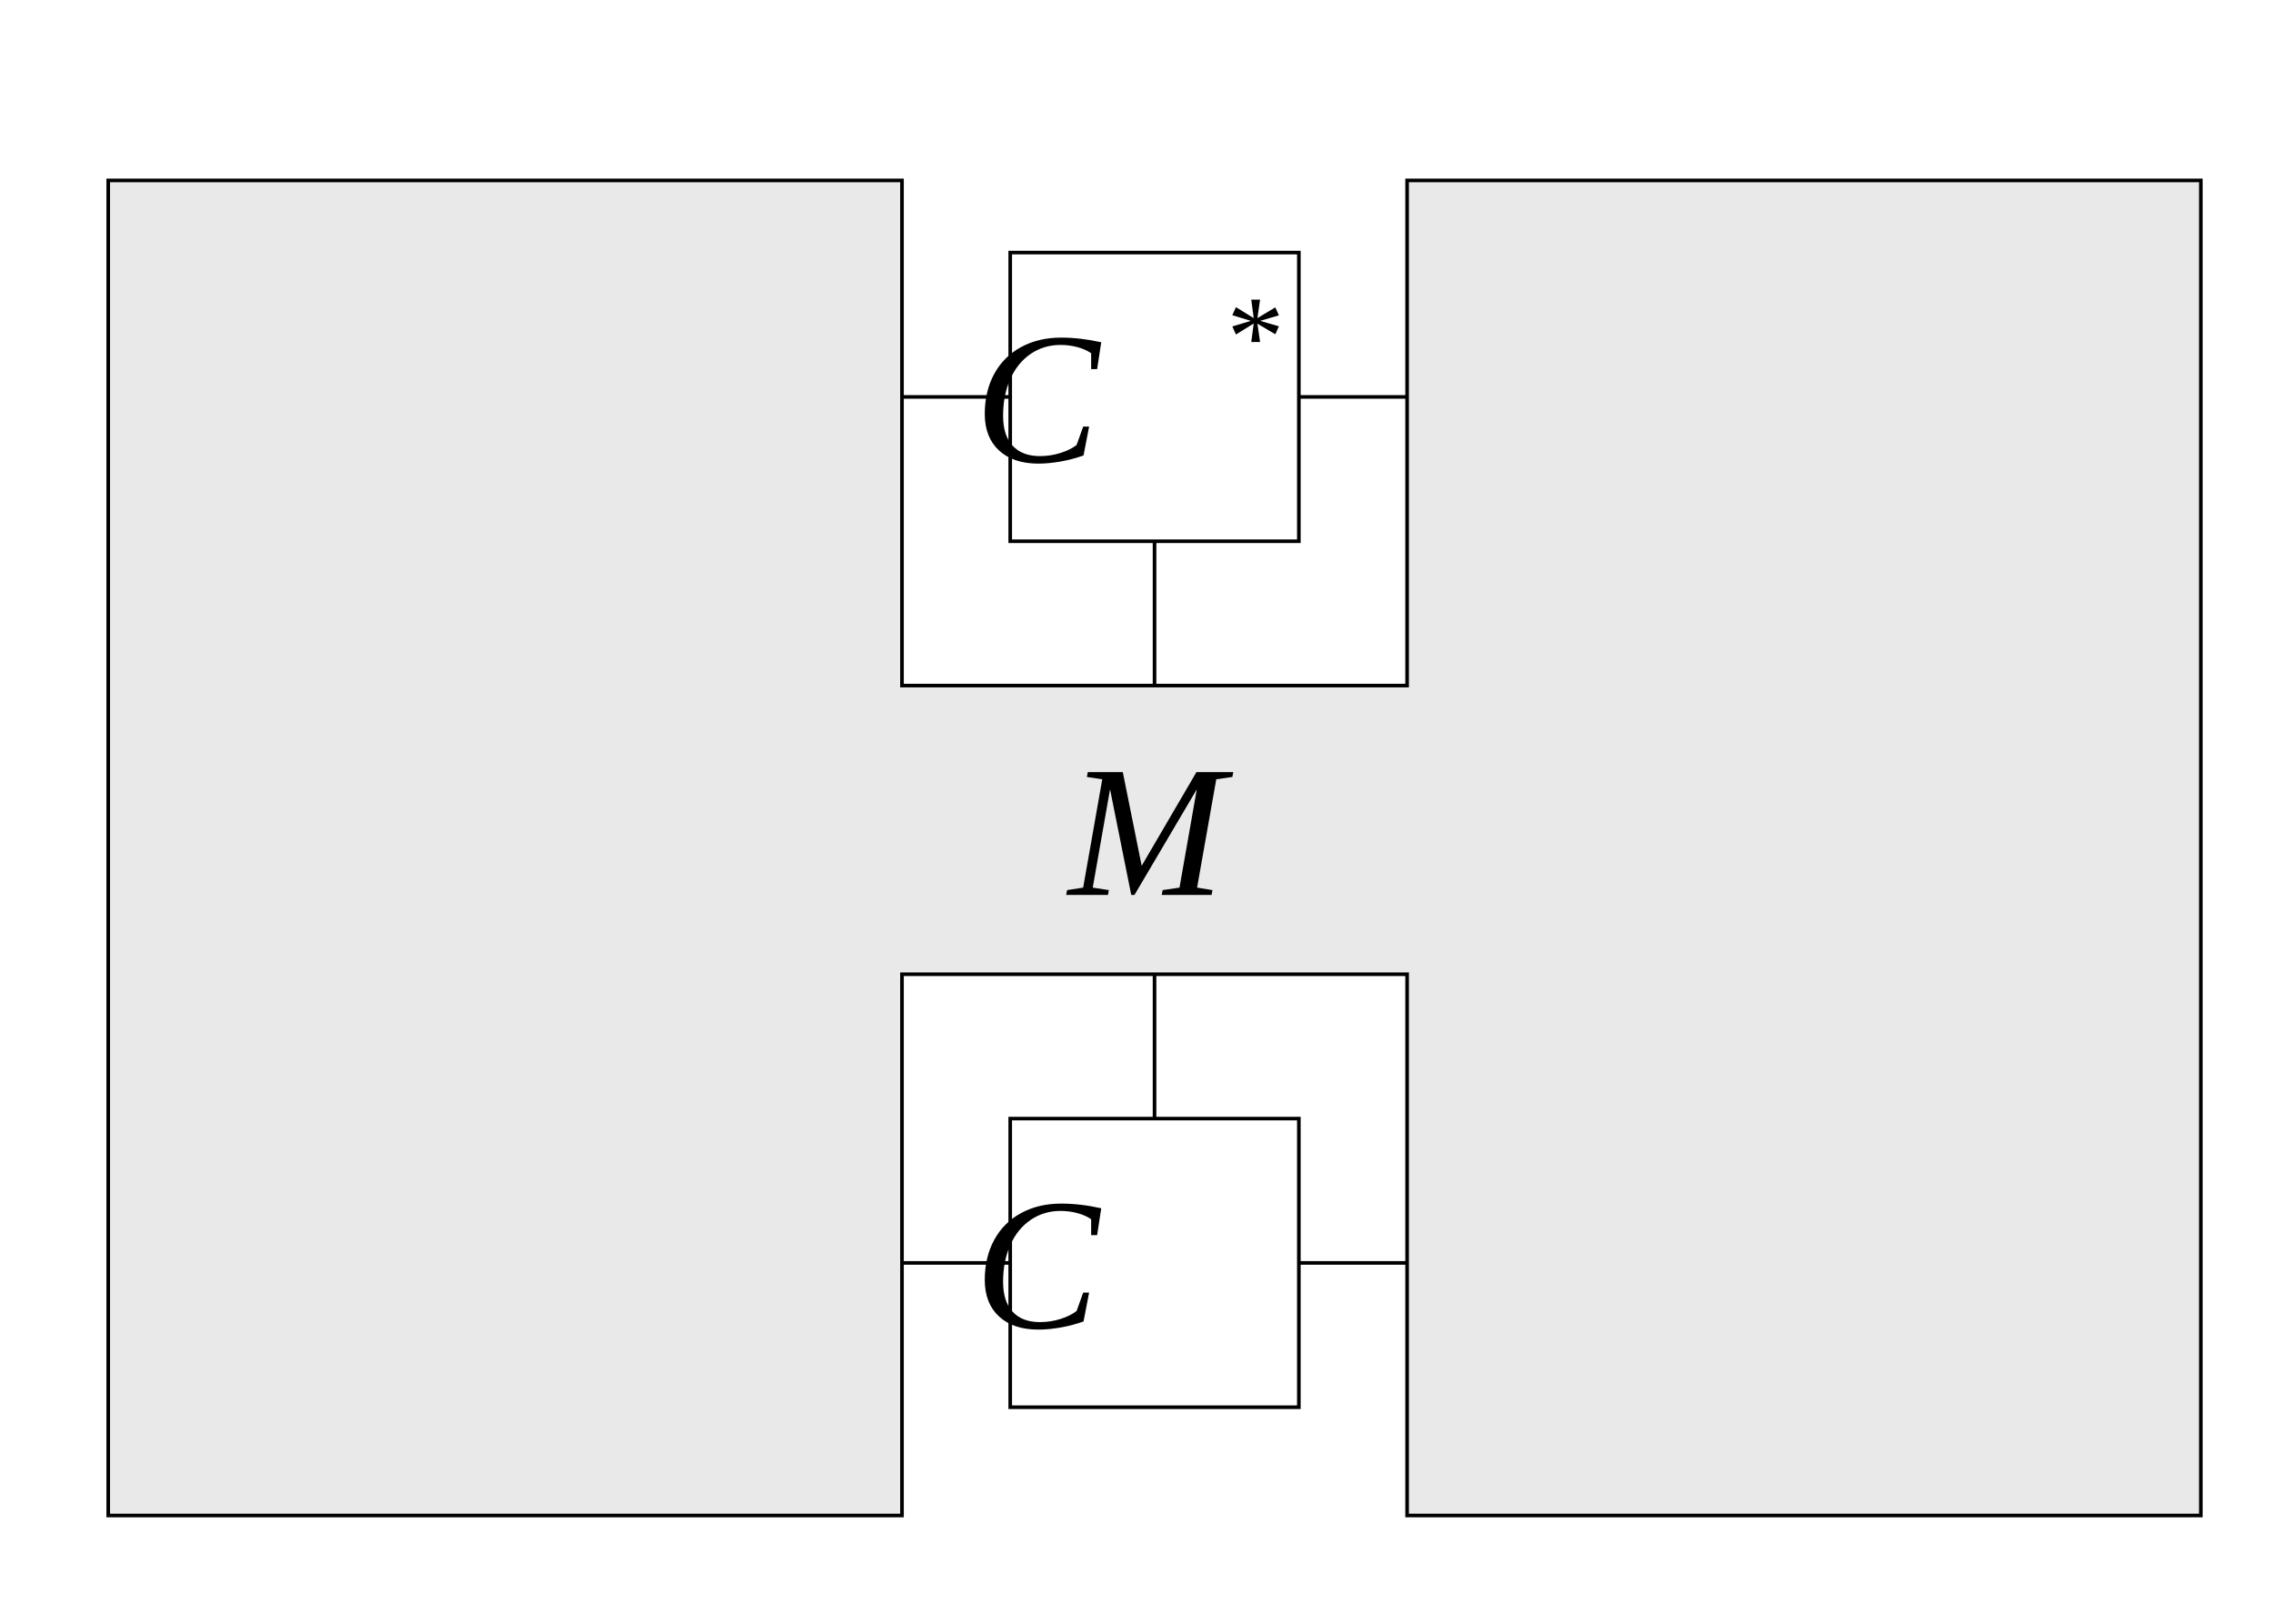
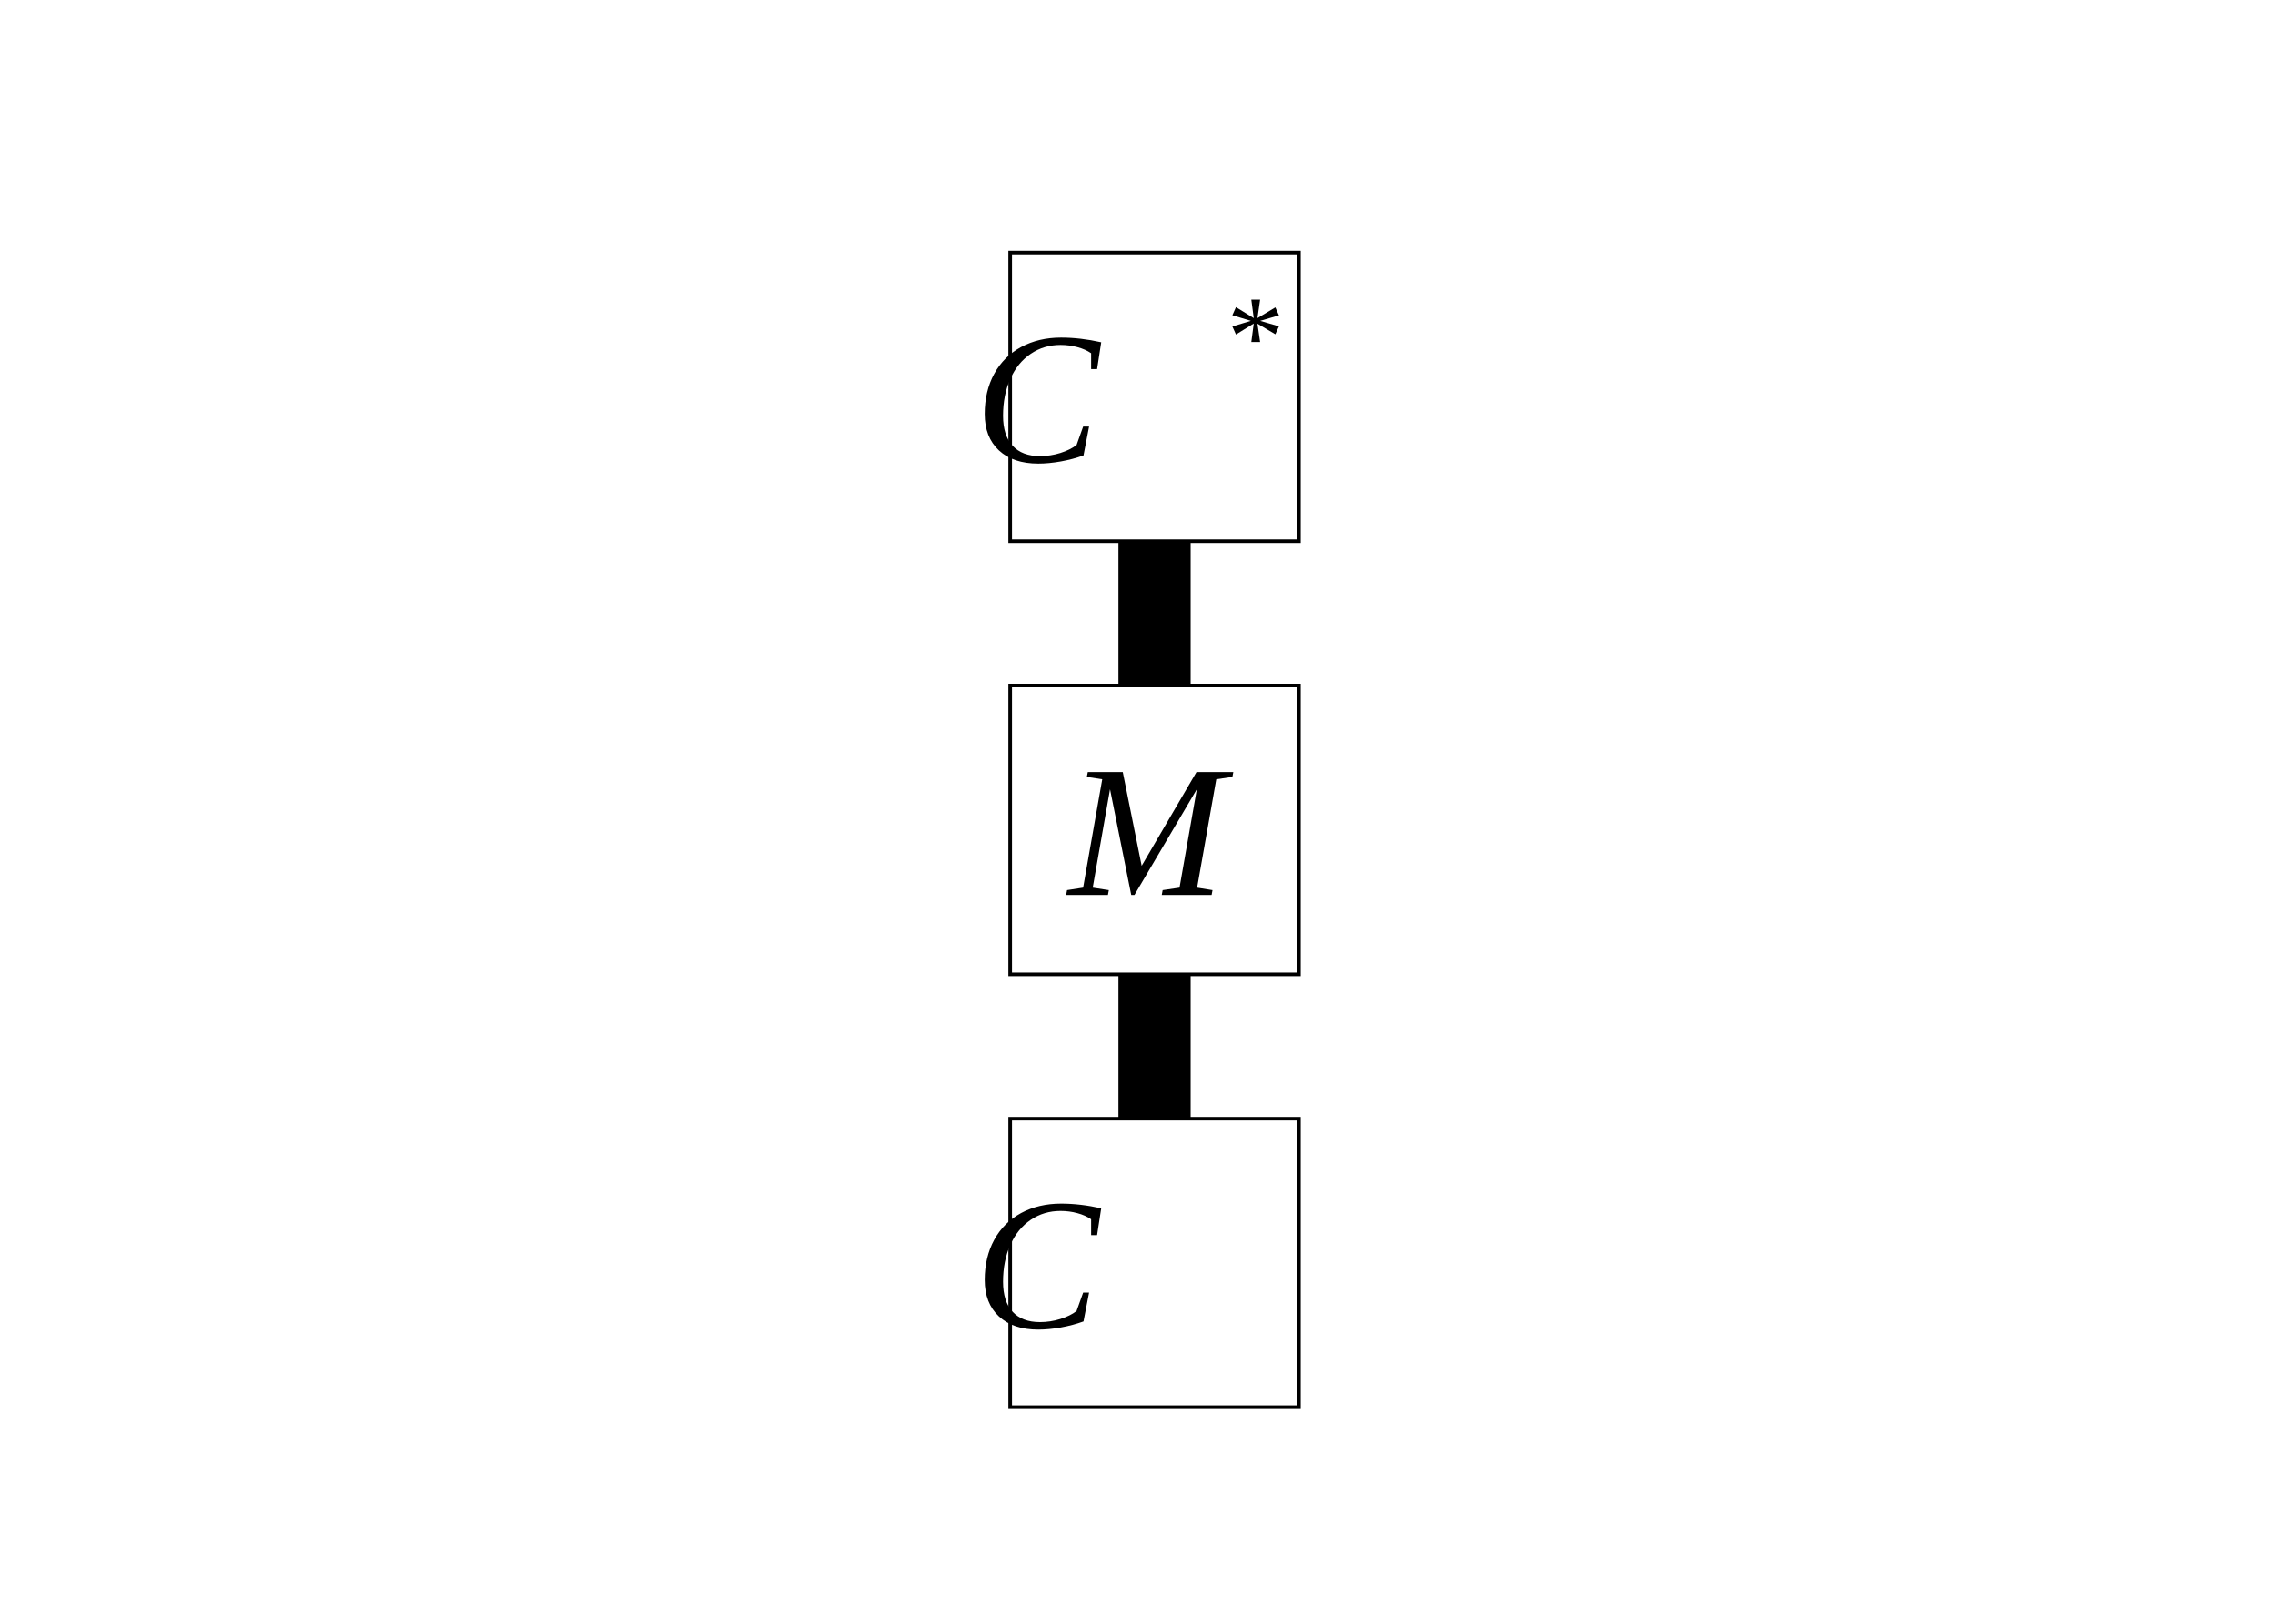
<svg xmlns="http://www.w3.org/2000/svg" width="630" height="450" id="svg2" version="1.0">
  <defs id="defs4">
    <marker orient="auto" refY="0.0" refX="0.0" id="Arrow2Mend" style="overflow:visible;">
      <path id="path4926" style="font-size:12.0;fill-rule:evenodd;stroke-width:0.625;stroke-linejoin:round;" d="M 8.719,4.034 L -2.207,0.016 L 8.719,-4.002 C 6.973,-1.63 6.983,1.616 8.719,4.034 z " transform="scale(0.6) rotate(180) translate(0,0)" />
    </marker>
    <marker orient="auto" refY="0.0" refX="0.0" id="Arrow1Sstart" style="overflow:visible">
      <path id="path4911" d="M 0.0,0.0 L 5.0,-5.0 L -12.5,0.0 L 5.0,5.0 L 0.0,0.0 z " style="fill-rule:evenodd;stroke:#000000;stroke-width:1.0pt;marker-start:none" transform="scale(0.2) translate(6,0)" />
    </marker>
    <clipPath id="clipPath2963" clipPathUnits="userSpaceOnUse">
      <path id="path2965" d="M 0,0 L 9900,0 L 9900,1140 L 0,1140 L 0,0 z" />
    </clipPath>
    <clipPath id="clipPath3273" clipPathUnits="userSpaceOnUse">
      <path id="path3275" d="M 0,0 L 490,0 L 490,420 L 0,420 L 0,0 z" />
    </clipPath>
    <clipPath id="clipPath3364" clipPathUnits="userSpaceOnUse">
      <path id="path3366" d="M 0,0 L 590,0 L 590,520 L 0,520 L 0,0 z" />
    </clipPath>
    <clipPath id="clipPath3444" clipPathUnits="userSpaceOnUse">
      <path id="path3446" d="M 0,0 L 590,0 L 590,490 L 0,490 L 0,0 z" />
    </clipPath>
    <clipPath id="clipPath3484" clipPathUnits="userSpaceOnUse">
      <path id="path3486" d="M 0,0 L 490,0 L 490,470 L 0,470 L 0,0 z" />
    </clipPath>
    <marker style="overflow:visible;" id="Arrow1Lend" refX="0.0" refY="0.0" orient="auto">
      <path transform="scale(0.8) rotate(180) translate(12.5,0)" style="fill-rule:evenodd;stroke:#000000;stroke-width:1.0pt;marker-start:none;" d="M 0.0,0.0 L 5.0,-5.0 L -12.5,0.0 L 5.0,5.0 L 0.0,0.0 z " id="path4902" />
    </marker>
    <marker style="overflow:visible" id="Arrow1Lstart" refX="0.0" refY="0.0" orient="auto">
      <path transform="scale(0.8) translate(12.5,0)" style="fill-rule:evenodd;stroke:#000000;stroke-width:1.0pt;marker-start:none" d="M 0.0,0.0 L 5.0,-5.0 L -12.5,0.0 L 5.0,5.0 L 0.0,0.0 z " id="path4899" />
    </marker>
    <clipPath clipPathUnits="userSpaceOnUse" id="clipPath3324">
      <path d="M 0,0 L 540,0 L 540,580 L 0,580 L 0,0 z" id="path3326" />
    </clipPath>
    <marker style="overflow:visible" id="DotL" refX="0.0" refY="0.0" orient="auto">
      <path transform="scale(0.8) translate(7.4, 1)" style="fill-rule:evenodd;stroke:#000000;stroke-width:1.0pt;marker-start:none;marker-end:none" d="M -2.5,-1.0 C -2.5,1.76 -4.74,4.0 -7.5,4.0 C -10.26,4.0 -12.5,1.76 -12.5,-1.0 C -12.5,-3.76 -10.26,-6.0 -7.5,-6.0 C -4.74,-6.0 -2.5,-3.76 -2.5,-1.0 z " id="path3500" />
    </marker>
    <marker style="overflow:visible;" id="Arrow1Mend" refX="0.0" refY="0.0" orient="auto">
      <path transform="scale(0.4) rotate(180) translate(10,0)" style="fill-rule:evenodd;stroke:#000000;stroke-width:1.0pt;marker-start:none;" d="M 0.0,0.0 L 5.0,-5.0 L -12.5,0.0 L 5.0,5.0 L 0.0,0.0 z " id="path64438" />
    </marker>
    <linearGradient id="linearGradient3830">
      <stop id="stop3832" offset="0" style="stop-color:#000000;stop-opacity:1;" />
      <stop id="stop3834" offset="1" style="stop-color:#ffffff;stop-opacity:1;" />
    </linearGradient>
    <marker style="overflow:visible" id="Arrow1LstartJ" refX="0.0" refY="0.0" orient="auto">
      <path transform="scale(0.8) translate(12.5,0)" style="marker-start:none;stroke:#be3570;stroke-width:1.0pt;fill:#be3570;fill-rule:evenodd" d="M 0.0,0.0 L 5.0,-5.0 L -12.5,0.0 L 5.0,5.0 L 0.0,0.0 z " id="path6930" />
    </marker>
    <marker style="overflow:visible;" id="Arrow1LendM" refX="0.0" refY="0.0" orient="auto">
      <path transform="scale(0.8) rotate(180) translate(12.5,0)" style="marker-start:none;stroke:#be3570;stroke-width:1.0pt;fill:#be3570;fill-rule:evenodd" d="M 0.0,0.0 L 5.0,-5.0 L -12.5,0.0 L 5.0,5.0 L 0.0,0.0 z " id="path6933" />
    </marker>
    <clipPath id="clipPath7544" clipPathUnits="userSpaceOnUse">
      <path id="path7546" d="M 0,0 L 306,0 L 306,124 L 0,124 L 0,0 z" />
    </clipPath>
    <clipPath id="clipPath7640" clipPathUnits="userSpaceOnUse">
      <path id="path7642" d="M 0,0 L 3080,0 L 3080,1230 L 0,1230 L 0,0 z" />
    </clipPath>
    <clipPath id="clipPath7734" clipPathUnits="userSpaceOnUse">
      <path id="path7736" d="M 0,0 L 2460,0 L 2460,990 L 0,990 L 0,0 z" />
    </clipPath>
    <clipPath id="clipPath7913" clipPathUnits="userSpaceOnUse">
      <path id="path7915" d="M 0,0 L 2460,0 L 2460,990 L 0,990 L 0,0 z" />
    </clipPath>
    <clipPath id="clipPath8757" clipPathUnits="userSpaceOnUse">
      <path id="path8759" d="M 0,0 L 2460,0 L 2460,930 L 0,930 L 0,0 z" />
    </clipPath>
  </defs>
  <g id="layer1">
-     <path id="path21727" d="M 320,310 L 320,270" style="fill:none;fill-opacity:0.75;fill-rule:evenodd;stroke:#000000;stroke-width:1px;stroke-linecap:butt;stroke-linejoin:miter;marker-start:none;marker-mid:none;marker-end:none;stroke-opacity:1" />
-     <path style="fill:none;fill-opacity:0.75;fill-rule:evenodd;stroke:#000000;stroke-width:1px;stroke-linecap:butt;stroke-linejoin:miter;marker-start:none;marker-mid:none;marker-end:none;stroke-opacity:1" d="M 320,190 L 320,150" id="path5643" />
    <rect y="70" x="280" height="80" width="80" id="rect4420" style="opacity:1;fill:none;fill-opacity:1;fill-rule:nonzero;stroke:#000000;stroke-width:1;stroke-linecap:round;marker:none;marker-start:none;marker-mid:none;marker-end:none;stroke-miterlimit:4;stroke-dasharray:none;stroke-dashoffset:0;stroke-opacity:1;visibility:visible;display:inline;overflow:visible;enable-background:accumulate" />
-     <path id="path4428" d="M 250,110 L 280,110" style="fill:none;fill-opacity:0.75;fill-rule:evenodd;stroke:#000000;stroke-width:1px;stroke-linecap:butt;stroke-linejoin:miter;stroke-opacity:1" />
-     <path id="path4430" d="M 360,110 L 400,110" style="fill:none;fill-opacity:0.75;fill-rule:evenodd;stroke:#000000;stroke-width:1px;stroke-linecap:butt;stroke-linejoin:miter;stroke-opacity:1" />
    <text id="text4454" y="128" x="319.895" style="font-size:52px;font-style:italic;font-variant:normal;font-weight:normal;font-stretch:normal;text-align:center;line-height:100%;writing-mode:lr-tb;text-anchor:middle;opacity:1;fill:#000000;fill-opacity:1;fill-rule:nonzero;stroke:none;stroke-width:1px;stroke-linecap:butt;stroke-linejoin:miter;marker:none;marker-start:none;marker-mid:none;marker-end:none;stroke-miterlimit:4;stroke-dasharray:none;stroke-dashoffset:0;stroke-opacity:1;visibility:visible;display:inline;overflow:visible;enable-background:accumulate;font-family:Times New Roman;-inkscape-font-specification:Times Italic" xml:space="preserve">
      <tspan y="128" x="319.895" id="tspan4456">C</tspan>
    </text>
    <text id="text4588" y="104" x="340" style="font-size:32px;font-style:normal;font-variant:normal;font-weight:normal;font-stretch:normal;text-align:start;line-height:100%;writing-mode:lr-tb;text-anchor:start;opacity:1;fill:#000000;fill-opacity:1;fill-rule:nonzero;stroke:none;stroke-width:1px;stroke-linecap:butt;stroke-linejoin:miter;marker:none;marker-start:none;marker-mid:none;marker-end:none;stroke-miterlimit:4;stroke-dasharray:none;stroke-dashoffset:0;stroke-opacity:1;visibility:visible;display:inline;overflow:visible;enable-background:accumulate;font-family:Times New Roman;-inkscape-font-specification:Times" xml:space="preserve">
      <tspan y="104" x="340" id="tspan4590">*</tspan>
    </text>
    <rect style="opacity:1;fill:none;fill-opacity:1;fill-rule:nonzero;stroke:#000000;stroke-width:1;stroke-linecap:round;marker:none;marker-start:none;marker-mid:none;marker-end:none;stroke-miterlimit:4;stroke-dasharray:none;stroke-dashoffset:0;stroke-opacity:1;visibility:visible;display:inline;overflow:visible;enable-background:accumulate" id="rect13937" width="80" height="80" x="280" y="310" />
-     <path style="fill:none;fill-opacity:0.75;fill-rule:evenodd;stroke:#000000;stroke-width:1px;stroke-linecap:butt;stroke-linejoin:miter;stroke-opacity:1" d="M 250,350 L 280,350" id="path13945" />
-     <path style="fill:none;fill-opacity:0.75;fill-rule:evenodd;stroke:#000000;stroke-width:1px;stroke-linecap:butt;stroke-linejoin:miter;stroke-opacity:1" d="M 360,350 L 400,350" id="path13947" />
    <text xml:space="preserve" style="font-size:52px;font-style:italic;font-variant:normal;font-weight:normal;font-stretch:normal;text-align:center;line-height:100%;writing-mode:lr-tb;text-anchor:middle;opacity:1;fill:#000000;fill-opacity:1;fill-rule:nonzero;stroke:none;stroke-width:1px;stroke-linecap:butt;stroke-linejoin:miter;marker:none;marker-start:none;marker-mid:none;marker-end:none;stroke-miterlimit:4;stroke-dasharray:none;stroke-dashoffset:0;stroke-opacity:1;visibility:visible;display:inline;overflow:visible;enable-background:accumulate;font-family:Times New Roman;-inkscape-font-specification:Times Italic" x="319.895" y="368" id="text13971">
      <tspan id="tspan13973" x="319.895" y="368">C</tspan>
    </text>
    <text xml:space="preserve" style="font-size:32px;font-style:normal;font-variant:normal;font-weight:normal;font-stretch:normal;text-align:start;line-height:100%;writing-mode:lr-tb;text-anchor:start;opacity:1;fill:#000000;fill-opacity:1;fill-rule:nonzero;stroke:none;stroke-width:1px;stroke-linecap:butt;stroke-linejoin:miter;marker:none;marker-start:none;marker-mid:none;marker-end:none;stroke-miterlimit:4;stroke-dasharray:none;stroke-dashoffset:0;stroke-opacity:1;visibility:visible;display:inline;overflow:visible;enable-background:accumulate;font-family:Times New Roman;-inkscape-font-specification:Times" x="24.767" y="432.771" id="text6015">
      <tspan id="tspan6017" x="24.767" y="432.771" />
    </text>
-     <path style="fill:#e9e9e9;fill-opacity:1;fill-rule:evenodd;stroke:#000000;stroke-width:1px;stroke-linecap:butt;stroke-linejoin:miter;stroke-opacity:1" d="M 390,190 L 250,190 L 250,50 L 30,50 L 30,420 L 250,420 L 250,270 L 390,270 L 390,420 L 610,420 L 610,50 L 390,50 L 390,190 z" id="path12299" />
    <text xml:space="preserve" style="font-size:52px;font-style:italic;font-variant:normal;font-weight:normal;font-stretch:normal;text-align:start;line-height:100%;writing-mode:lr;text-anchor:start;opacity:1;fill:#000000;fill-opacity:1;fill-rule:nonzero;stroke:none;stroke-width:1px;stroke-linecap:butt;stroke-linejoin:miter;marker:none;marker-start:none;marker-mid:none;marker-end:none;stroke-miterlimit:4;stroke-dasharray:none;stroke-dashoffset:0;stroke-opacity:1;visibility:visible;display:inline;overflow:visible;enable-background:accumulate;font-family:Times New Roman;-inkscape-font-specification:Times Italic" x="296.123" y="248.023" id="text12858">
      <tspan id="tspan12860" x="296.123" y="248.023">M</tspan>
    </text>
+     <rect style="opacity:1;fill:none;fill-opacity:1;fill-rule:nonzero;stroke:#000000;stroke-width:1;stroke-linecap:round;marker:none;marker-start:none;marker-mid:none;marker-end:none;stroke-miterlimit:4;stroke-dasharray:none;stroke-dashoffset:0;stroke-opacity:1;visibility:visible;display:inline;overflow:visible;enable-background:accumulate" id="rect12902" width="80" height="80" x="280" y="190" />
+     <rect style="opacity:1;fill:#000000;fill-opacity:1;fill-rule:nonzero;stroke:none;stroke-width:4;stroke-linecap:round;marker:none;marker-start:none;marker-mid:none;marker-end:none;stroke-miterlimit:4;stroke-dasharray:none;stroke-dashoffset:0;stroke-opacity:1;visibility:visible;display:inline;overflow:visible;enable-background:accumulate" id="rect12904" width="20" height="40" x="310" y="150" />
+     <rect style="opacity:1;fill:#000000;fill-opacity:1;fill-rule:nonzero;stroke:none;stroke-width:4;stroke-linecap:round;marker:none;marker-start:none;marker-mid:none;marker-end:none;stroke-miterlimit:4;stroke-dasharray:none;stroke-dashoffset:0;stroke-opacity:1;visibility:visible;display:inline;overflow:visible;enable-background:accumulate" id="rect12906" width="20" height="40" x="310" y="270" />
  </g>
</svg>
